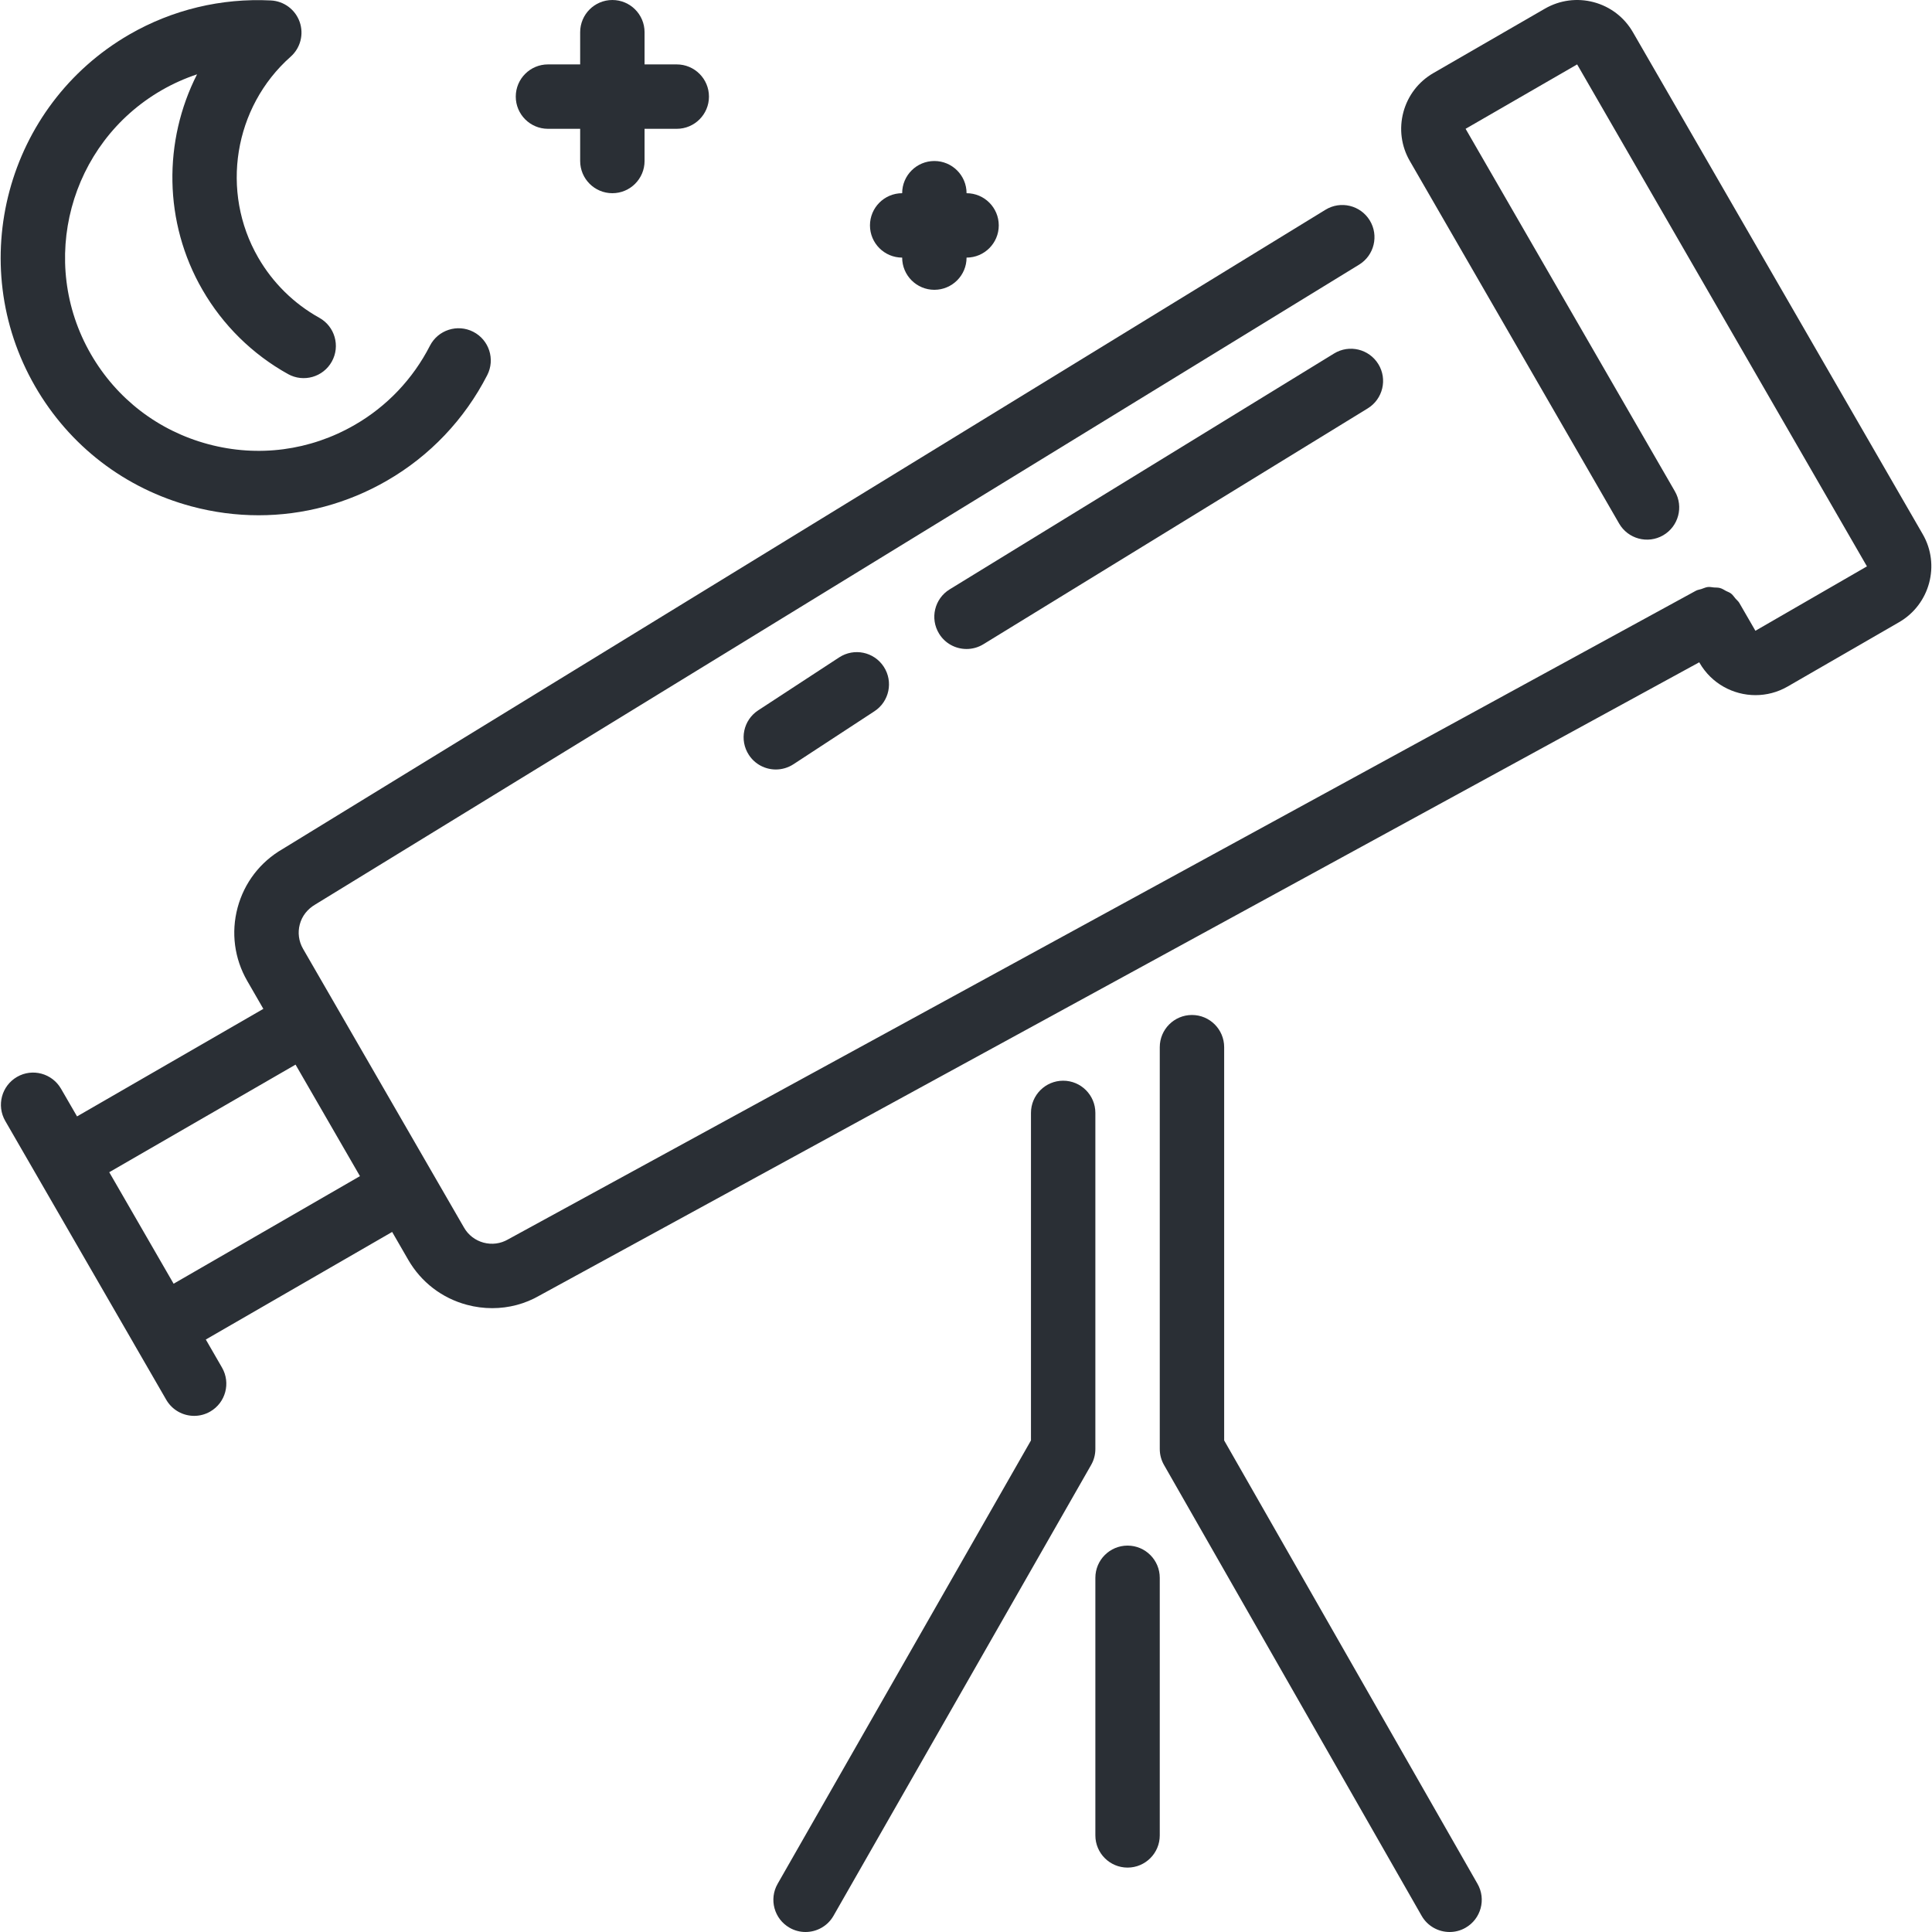
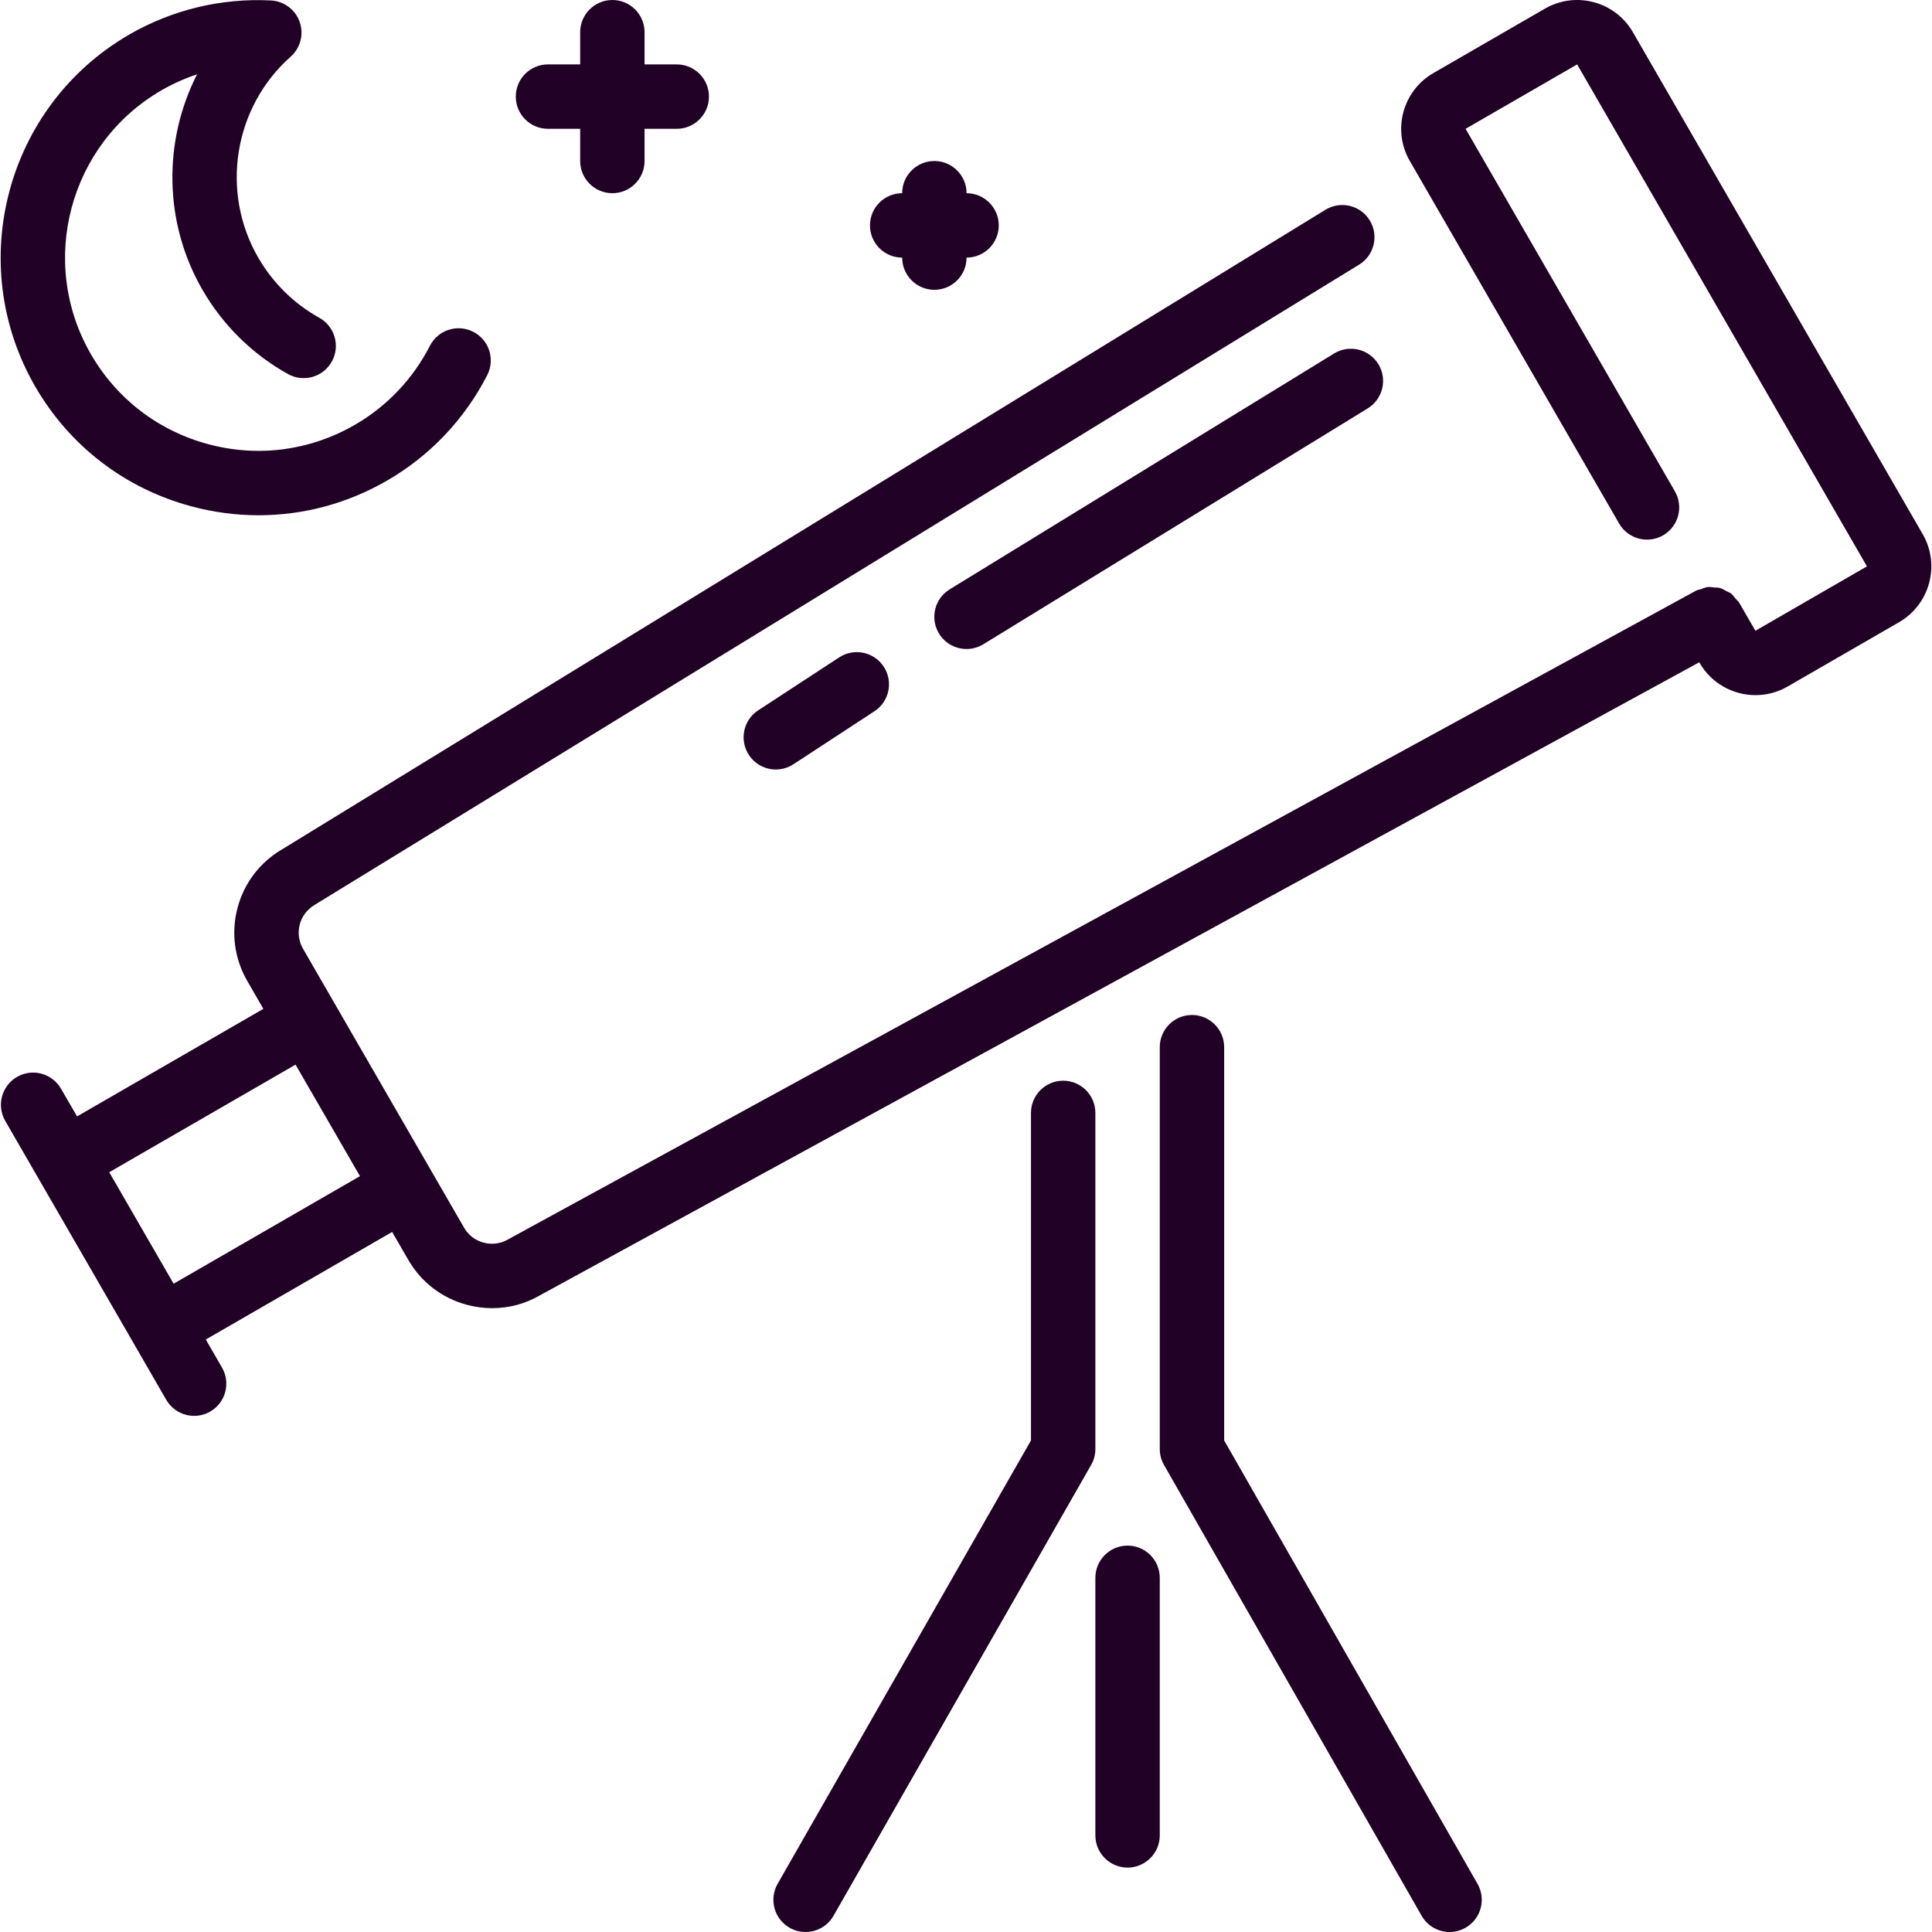
- <svg xmlns="http://www.w3.org/2000/svg" fill="#2a2f35" height="800px" width="800px" version="1.1" id="Layer_1" viewBox="0 0 512.001 512.001" xml:space="preserve">
+ <svg xmlns="http://www.w3.org/2000/svg" fill="#220126" height="800px" width="800px" version="1.1" id="Layer_1" viewBox="0 0 512.001 512.001" xml:space="preserve">
  <g>
    <g>
      <g>
        <path d="M50.753,134.196c5.888,1.579,11.853,2.355,17.783,2.355c11.827,0,23.501-3.098,34.014-9.173     c11.375-6.562,20.565-16.239,26.573-27.964c2.15-4.198,0.495-9.335-3.703-11.486c-4.19-2.142-9.335-0.495-11.486,3.703     c-4.506,8.798-11.392,16.051-19.917,20.966c-11.836,6.844-25.634,8.661-38.844,5.111c-13.21-3.541-24.252-12.006-31.087-23.851     C9.972,69.411,18.378,38.034,42.817,23.92c3.004-1.732,6.153-3.14,9.404-4.224c-8.969,17.63-8.909,39.202,1.425,57.096     c5.41,9.378,13.252,17.101,22.682,22.34c4.13,2.295,9.318,0.802,11.605-3.311c2.295-4.122,0.802-9.318-3.311-11.605     c-6.733-3.738-12.322-9.25-16.196-15.957c-10.095-17.476-6.477-39.868,8.602-53.239c2.594-2.295,3.533-5.939,2.389-9.207     c-1.152-3.277-4.164-5.521-7.629-5.692C58.621-0.545,45.65,2.578,34.284,9.14C1.695,27.965-9.509,69.795,9.307,102.393     C18.42,118.188,33.14,129.478,50.753,134.196z" />
        <path d="M145.217,34.135h8.533v8.533c0,4.71,3.823,8.533,8.533,8.533c4.71,0,8.533-3.823,8.533-8.533v-8.533h8.533     c4.71,0,8.533-3.823,8.533-8.533c0-4.71-3.823-8.533-8.533-8.533h-8.533V8.535c0-4.71-3.823-8.533-8.533-8.533     c-4.71,0-8.533,3.823-8.533,8.533v8.533h-8.533c-4.71,0-8.533,3.823-8.533,8.533C136.684,30.312,140.507,34.135,145.217,34.135z" />
        <path d="M239.084,68.268c0,4.71,3.823,8.533,8.533,8.533s8.533-3.823,8.533-8.533c4.71,0,8.533-3.823,8.533-8.533     s-3.823-8.533-8.533-8.533c0-4.71-3.823-8.533-8.533-8.533s-8.533,3.823-8.533,8.533c-4.71,0-8.533,3.823-8.533,8.533     S234.373,68.268,239.084,68.268z" />
        <path d="M353.542,93.68l-101.871,62.507c-4.019,2.466-5.274,7.723-2.807,11.733c1.604,2.628,4.412,4.07,7.279,4.07     c1.519,0,3.063-0.401,4.454-1.254l101.862-62.507c4.019-2.466,5.282-7.723,2.816-11.733     C362.809,92.477,357.561,91.214,353.542,93.68z" />
        <path d="M324.417,381.731V277.514c0-4.71-3.823-8.533-8.533-8.533c-4.71,0-8.533,3.823-8.533,8.533v106.487     c0,1.485,0.384,2.944,1.126,4.233L376.744,507.7c1.57,2.756,4.454,4.301,7.415,4.301c1.434,0,2.893-0.358,4.224-1.126     c4.096-2.338,5.513-7.552,3.174-11.639L324.417,381.731z" />
        <path d="M222.384,174.218l-21.453,14.029c-3.951,2.577-5.052,7.868-2.475,11.81c1.638,2.509,4.369,3.866,7.151,3.866     c1.604,0,3.226-0.452,4.668-1.391l21.453-14.037c3.951-2.577,5.052-7.868,2.475-11.81     C231.617,172.733,226.344,171.632,222.384,174.218z" />
        <path d="M290.284,294.93c0-4.71-3.823-8.533-8.533-8.533s-8.533,3.823-8.533,8.533v86.801l-67.14,117.504     c-2.338,4.087-0.922,9.301,3.174,11.639c1.331,0.768,2.79,1.126,4.224,1.126c2.961,0,5.845-1.545,7.415-4.301l68.267-119.467     c0.742-1.289,1.126-2.748,1.126-4.233V294.93z" />
        <path d="M509.539,141.561l-76.8-133.026c-2.278-3.942-5.956-6.767-10.368-7.953c-4.395-1.169-9.003-0.563-12.945,1.707     l-29.551,17.067c-3.951,2.278-6.775,5.956-7.962,10.359c-1.178,4.412-0.572,9.011,1.707,12.954l55.467,96.077     c2.355,4.07,7.569,5.478,11.657,3.123c4.079-2.355,5.478-7.578,3.123-11.657L388.4,34.135l29.559-17.067l76.8,133.026     l-29.56,17.067l-4.267-7.39c-0.265-0.452-0.666-0.742-0.99-1.126c-0.393-0.461-0.725-0.99-1.195-1.348     c-0.393-0.307-0.862-0.452-1.306-0.674c-0.529-0.282-1.024-0.631-1.604-0.785c-0.521-0.154-1.067-0.111-1.613-0.154     c-0.546-0.051-1.075-0.179-1.63-0.119c-0.589,0.068-1.143,0.35-1.724,0.538c-0.478,0.162-0.964,0.196-1.425,0.444     l-314.82,171.913c-1.971,1.143-4.267,1.442-6.477,0.853c-2.202-0.597-4.036-2.005-5.171-3.977l-8.533-14.771v-0.008     c0-0.009-0.009-0.009-0.009-0.009l-34.133-59.119c-1.135-1.971-1.442-4.275-0.853-6.468c0.589-2.202,2.005-4.045,4.164-5.299     L360.172,70.137c4.028-2.466,5.282-7.723,2.825-11.733c-2.466-4.019-7.723-5.282-11.733-2.816L74.894,225     c-5.922,3.413-10.155,8.934-11.93,15.539c-1.766,6.605-0.853,13.508,2.56,19.422l4.267,7.398l-49.374,28.501l-4.25-7.339     c-2.364-4.079-7.569-5.495-11.656-3.132c-4.079,2.364-5.478,7.578-3.123,11.665l34.108,59.068v0.009l8.559,14.822     c1.587,2.739,4.454,4.267,7.398,4.267c1.451,0,2.918-0.367,4.258-1.143c4.087-2.355,5.478-7.569,3.123-11.656l-4.292-7.433     l49.382-28.51l4.267,7.39c3.422,5.922,8.934,10.155,15.539,11.921c2.227,0.597,4.48,0.888,6.716,0.888     c4.403,0,8.73-1.135,12.535-3.345l307.337-167.817l0.102,0.179c3.166,5.47,8.909,8.525,14.814,8.525     c2.893,0,5.82-0.734,8.499-2.278l29.568-17.067C511.442,160.155,514.25,149.693,509.539,141.561z M46.009,340.2l-17.058-29.551     l49.374-28.51l17.067,29.551L46.009,340.2z" />
        <path d="M298.817,409.601c-4.71,0-8.533,3.823-8.533,8.533v68.267c0,4.71,3.823,8.533,8.533,8.533     c4.71,0,8.533-3.823,8.533-8.533v-68.267C307.351,413.424,303.528,409.601,298.817,409.601z" />
      </g>
    </g>
  </g>
</svg>
